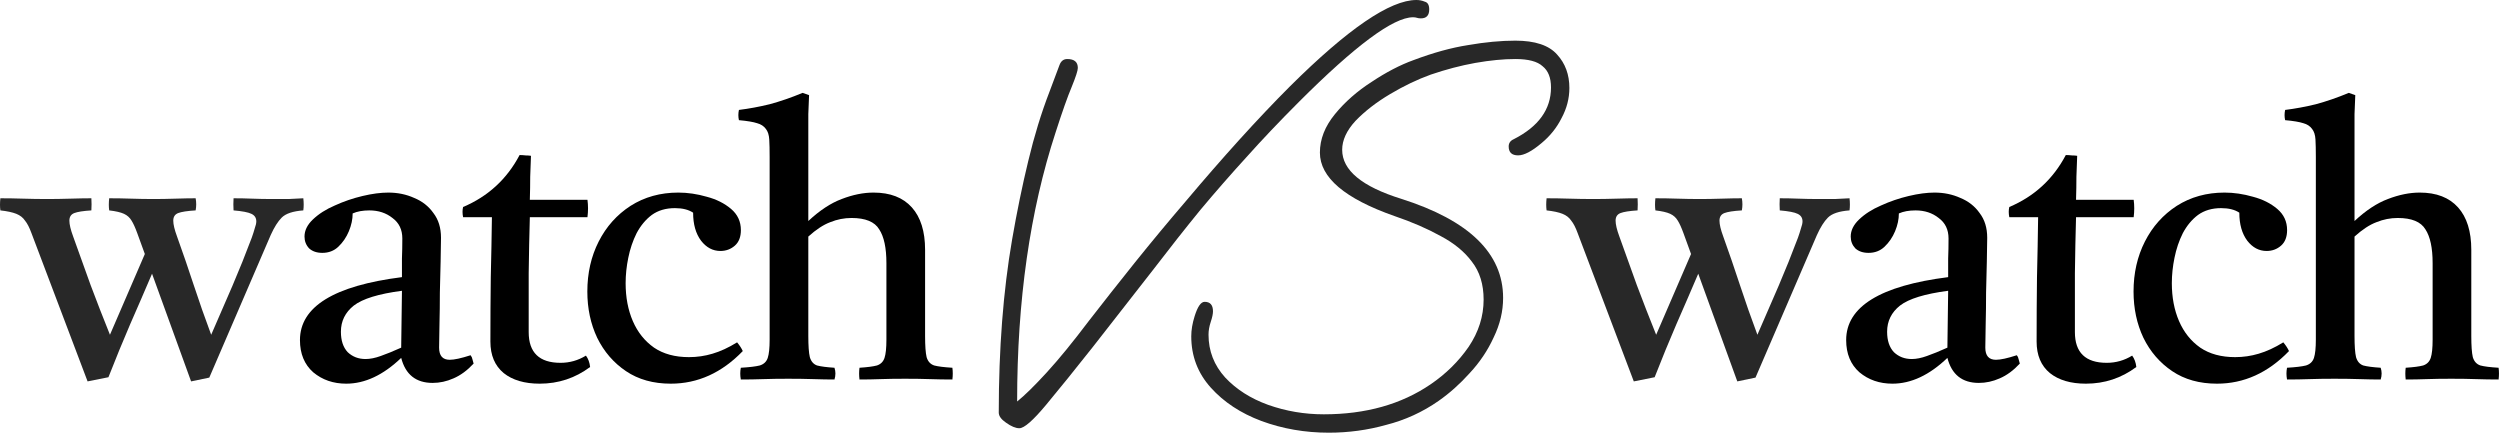
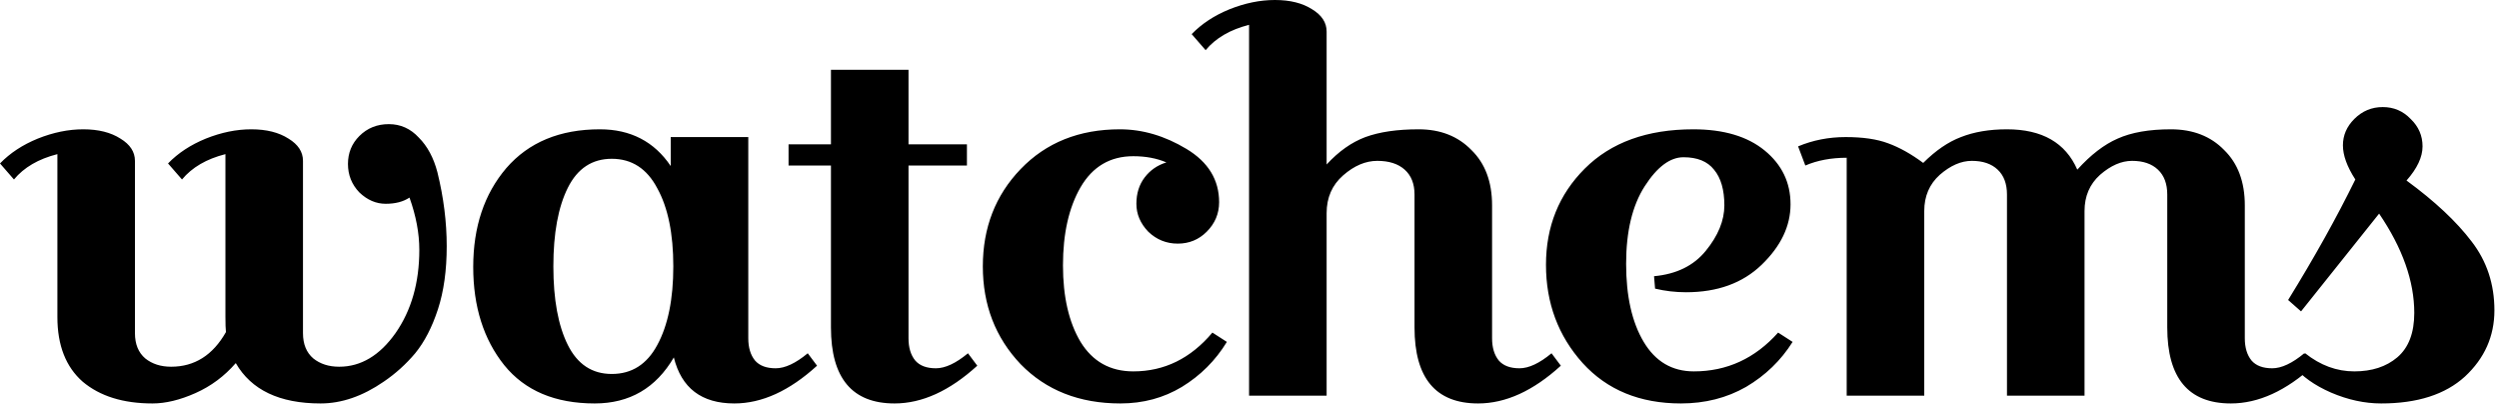
- <svg xmlns="http://www.w3.org/2000/svg" width="422" height="74" viewBox="0 0 422 74" fill="none">
-   <path d="M35.328 63.74L32.256 64.38L25.664 46.204C24.427 49.105 23.189 51.964 21.952 54.78C20.757 57.553 19.541 60.519 18.304 63.676L14.784 64.38L5.312 39.356C4.971 38.417 4.608 37.713 4.224 37.244C3.883 36.732 3.392 36.348 2.752 36.092C2.112 35.836 1.216 35.644 0.064 35.516C-0.021 34.919 -0.021 34.236 0.064 33.468C1.301 33.468 2.581 33.489 3.904 33.532C5.227 33.575 6.592 33.596 8 33.596C9.195 33.596 10.496 33.575 11.904 33.532C13.312 33.489 14.485 33.468 15.424 33.468C15.467 34.151 15.467 34.833 15.424 35.516C14.059 35.601 13.099 35.751 12.544 35.964C11.989 36.177 11.712 36.604 11.712 37.244C11.712 37.884 11.925 38.78 12.352 39.932C13.333 42.663 14.315 45.393 15.296 48.124C16.32 50.855 17.408 53.649 18.56 56.508L24.448 42.876L23.168 39.356C22.827 38.417 22.507 37.713 22.208 37.244C21.909 36.732 21.483 36.348 20.928 36.092C20.373 35.836 19.541 35.644 18.432 35.516C18.347 34.919 18.347 34.236 18.432 33.468C19.669 33.468 20.907 33.489 22.144 33.532C23.381 33.575 24.661 33.596 25.984 33.596C27.093 33.596 28.309 33.575 29.632 33.532C30.955 33.489 32.085 33.468 33.024 33.468C33.152 34.151 33.152 34.833 33.024 35.516C31.616 35.601 30.635 35.751 30.08 35.964C29.525 36.177 29.248 36.604 29.248 37.244C29.248 37.884 29.461 38.78 29.888 39.932C30.869 42.663 31.808 45.393 32.704 48.124C33.6 50.855 34.581 53.649 35.648 56.508C36.885 53.692 38.08 50.94 39.232 48.252C40.384 45.564 41.472 42.855 42.496 40.124C42.709 39.527 42.88 38.993 43.008 38.524C43.179 38.055 43.264 37.671 43.264 37.372C43.264 36.775 42.987 36.348 42.432 36.092C41.92 35.836 40.917 35.644 39.424 35.516C39.381 34.833 39.381 34.151 39.424 33.468C40.448 33.468 41.493 33.489 42.56 33.532C43.627 33.575 44.779 33.596 46.016 33.596C47.125 33.596 48.021 33.596 48.704 33.596C49.387 33.553 50.219 33.511 51.2 33.468C51.285 34.193 51.285 34.876 51.2 35.516C49.451 35.644 48.235 36.049 47.552 36.732C46.912 37.372 46.293 38.353 45.696 39.676L35.328 63.74Z" fill="#282828" />
-   <path d="M73.033 64.636C70.217 64.636 68.446 63.228 67.721 60.412C64.692 63.313 61.598 64.764 58.441 64.764C56.265 64.764 54.409 64.124 52.873 62.844C51.38 61.521 50.633 59.708 50.633 57.404C50.633 51.772 56.372 48.231 67.849 46.78C67.849 45.756 67.849 44.711 67.849 43.644C67.892 42.577 67.913 41.447 67.913 40.252C67.913 38.759 67.358 37.607 66.249 36.796C65.182 35.943 63.881 35.516 62.345 35.516C61.236 35.516 60.297 35.687 59.529 36.028C59.529 37.009 59.316 38.012 58.889 39.036C58.462 40.06 57.865 40.935 57.097 41.66C56.372 42.343 55.476 42.684 54.409 42.684C53.47 42.684 52.724 42.428 52.169 41.916C51.657 41.361 51.401 40.7 51.401 39.932C51.401 38.908 51.87 37.948 52.809 37.052C53.79 36.113 55.028 35.324 56.521 34.684C58.014 34.001 59.572 33.468 61.193 33.084C62.814 32.7 64.265 32.508 65.545 32.508C67.124 32.508 68.574 32.807 69.897 33.404C71.262 33.959 72.35 34.812 73.161 35.964C74.014 37.073 74.441 38.46 74.441 40.124C74.441 41.148 74.42 42.492 74.377 44.156C74.334 45.777 74.292 47.527 74.249 49.404C74.249 51.239 74.228 52.988 74.185 54.652C74.142 56.316 74.121 57.66 74.121 58.684C74.121 60.049 74.718 60.732 75.913 60.732C76.681 60.732 77.854 60.476 79.433 59.964C79.604 60.177 79.71 60.412 79.753 60.668C79.838 60.924 79.902 61.159 79.945 61.372C78.878 62.524 77.748 63.356 76.553 63.868C75.401 64.38 74.228 64.636 73.033 64.636ZM67.721 58.684L67.849 49.084C63.924 49.596 61.214 50.428 59.721 51.58C58.27 52.732 57.545 54.204 57.545 55.996C57.545 57.489 57.929 58.641 58.697 59.452C59.508 60.22 60.51 60.604 61.705 60.604C62.473 60.604 63.326 60.433 64.265 60.092C65.246 59.751 66.398 59.281 67.721 58.684Z" fill="black" />
-   <path d="M91.1 64.764C88.54 64.764 86.513 64.167 85.019 62.972C83.526 61.735 82.779 59.964 82.779 57.66C82.779 53.905 82.801 50.279 82.844 46.78C82.929 43.281 82.993 39.911 83.035 36.668H78.171C78.043 36.028 78.043 35.452 78.171 34.94C82.395 33.148 85.574 30.225 87.707 26.172C88.049 26.172 88.39 26.193 88.731 26.236C89.073 26.236 89.371 26.257 89.627 26.3C89.585 27.409 89.542 28.583 89.499 29.82C89.499 31.057 89.478 32.359 89.436 33.724H99.163C99.291 34.663 99.291 35.644 99.163 36.668H89.436C89.35 39.655 89.286 42.812 89.243 46.14C89.243 49.425 89.243 52.732 89.243 56.06C89.243 59.516 91.035 61.244 94.62 61.244C96.156 61.244 97.585 60.839 98.907 60.028C99.291 60.54 99.526 61.18 99.612 61.948C97.094 63.825 94.257 64.764 91.1 64.764Z" fill="black" />
-   <path d="M124.422 57.788C124.849 58.3 125.169 58.791 125.382 59.26C121.841 62.929 117.787 64.764 113.222 64.764C110.278 64.764 107.761 64.06 105.67 62.652C103.579 61.244 101.958 59.367 100.806 57.02C99.697 54.673 99.142 52.071 99.142 49.212C99.142 46.097 99.782 43.281 101.062 40.764C102.342 38.247 104.134 36.241 106.438 34.748C108.785 33.255 111.473 32.508 114.502 32.508C116.081 32.508 117.681 32.743 119.302 33.212C120.923 33.639 122.289 34.321 123.398 35.26C124.507 36.199 125.062 37.393 125.062 38.844C125.062 39.996 124.721 40.871 124.038 41.468C123.355 42.065 122.545 42.364 121.606 42.364C120.326 42.364 119.238 41.788 118.342 40.636C117.446 39.441 116.998 37.863 116.998 35.9C116.23 35.388 115.206 35.132 113.926 35.132C112.39 35.132 111.089 35.516 110.022 36.284C108.998 37.052 108.145 38.076 107.462 39.356C106.822 40.636 106.353 42.023 106.054 43.516C105.755 44.967 105.606 46.396 105.606 47.804C105.606 50.193 106.011 52.327 106.822 54.204C107.633 56.081 108.827 57.575 110.406 58.684C111.985 59.751 113.947 60.284 116.294 60.284C117.659 60.284 118.982 60.092 120.262 59.708C121.585 59.324 122.971 58.684 124.422 57.788Z" fill="black" />
-   <path d="M145.083 64.06C144.998 63.377 144.998 62.716 145.083 62.076C146.406 61.991 147.387 61.863 148.027 61.692C148.667 61.479 149.094 61.052 149.307 60.412C149.52 59.772 149.627 58.748 149.627 57.34V44.412C149.627 41.852 149.222 39.953 148.411 38.716C147.643 37.436 146.086 36.796 143.739 36.796C142.502 36.796 141.307 37.031 140.155 37.5C139.003 37.927 137.766 38.737 136.443 39.932V56.7C136.443 58.364 136.528 59.559 136.699 60.284C136.912 61.009 137.318 61.479 137.915 61.692C138.555 61.863 139.536 61.991 140.859 62.076C141.072 62.716 141.072 63.377 140.859 64.06C139.792 64.06 138.619 64.039 137.339 63.996C136.059 63.953 134.63 63.932 133.051 63.932C131.472 63.932 130.064 63.953 128.827 63.996C127.59 64.039 126.331 64.06 125.051 64.06C124.923 63.377 124.923 62.716 125.051 62.076C126.502 61.991 127.568 61.863 128.251 61.692C128.934 61.479 129.382 61.052 129.595 60.412C129.808 59.772 129.915 58.748 129.915 57.34V26.492C129.915 25.255 129.894 24.273 129.851 23.548C129.808 22.78 129.616 22.183 129.275 21.756C128.934 21.287 128.443 20.967 127.803 20.796C127.163 20.583 126.139 20.412 124.731 20.284C124.603 19.729 124.603 19.153 124.731 18.556C126.438 18.343 128.166 18.023 129.915 17.596C131.664 17.127 133.52 16.487 135.483 15.676L136.571 16.06C136.528 16.999 136.486 18.065 136.443 19.26C136.443 20.412 136.443 21.692 136.443 23.1V37.308C138.363 35.516 140.24 34.279 142.075 33.596C143.952 32.871 145.744 32.508 147.451 32.508C150.267 32.508 152.422 33.34 153.915 35.004C155.408 36.668 156.155 39.057 156.155 42.172V56.7C156.155 58.364 156.24 59.559 156.411 60.284C156.624 61.009 157.051 61.479 157.691 61.692C158.331 61.863 159.355 61.991 160.763 62.076C160.848 62.716 160.848 63.377 160.763 64.06C159.483 64.06 158.224 64.039 156.987 63.996C155.792 63.953 154.384 63.932 152.763 63.932C151.184 63.932 149.798 63.953 148.603 63.996C147.451 64.039 146.278 64.06 145.083 64.06Z" fill="black" />
-   <path d="M296.328 63.74L293.256 64.38L286.664 46.204C285.427 49.105 284.189 51.964 282.952 54.78C281.757 57.553 280.541 60.519 279.304 63.676L275.784 64.38L266.312 39.356C265.971 38.417 265.608 37.713 265.224 37.244C264.883 36.732 264.392 36.348 263.752 36.092C263.112 35.836 262.216 35.644 261.064 35.516C260.979 34.919 260.979 34.236 261.064 33.468C262.301 33.468 263.581 33.489 264.904 33.532C266.227 33.575 267.592 33.596 269 33.596C270.195 33.596 271.496 33.575 272.904 33.532C274.312 33.489 275.485 33.468 276.424 33.468C276.467 34.151 276.467 34.833 276.424 35.516C275.059 35.601 274.099 35.751 273.544 35.964C272.989 36.177 272.712 36.604 272.712 37.244C272.712 37.884 272.925 38.78 273.352 39.932C274.333 42.663 275.315 45.393 276.296 48.124C277.32 50.855 278.408 53.649 279.56 56.508L285.448 42.876L284.168 39.356C283.827 38.417 283.507 37.713 283.208 37.244C282.909 36.732 282.483 36.348 281.928 36.092C281.373 35.836 280.541 35.644 279.432 35.516C279.347 34.919 279.347 34.236 279.432 33.468C280.669 33.468 281.907 33.489 283.144 33.532C284.381 33.575 285.661 33.596 286.984 33.596C288.093 33.596 289.309 33.575 290.632 33.532C291.955 33.489 293.085 33.468 294.024 33.468C294.152 34.151 294.152 34.833 294.024 35.516C292.616 35.601 291.635 35.751 291.08 35.964C290.525 36.177 290.248 36.604 290.248 37.244C290.248 37.884 290.461 38.78 290.888 39.932C291.869 42.663 292.808 45.393 293.704 48.124C294.6 50.855 295.581 53.649 296.648 56.508C297.885 53.692 299.08 50.94 300.232 48.252C301.384 45.564 302.472 42.855 303.496 40.124C303.709 39.527 303.88 38.993 304.008 38.524C304.179 38.055 304.264 37.671 304.264 37.372C304.264 36.775 303.987 36.348 303.432 36.092C302.92 35.836 301.917 35.644 300.424 35.516C300.381 34.833 300.381 34.151 300.424 33.468C301.448 33.468 302.493 33.489 303.56 33.532C304.627 33.575 305.779 33.596 307.016 33.596C308.125 33.596 309.021 33.596 309.704 33.596C310.387 33.553 311.219 33.511 312.2 33.468C312.285 34.193 312.285 34.876 312.2 35.516C310.451 35.644 309.235 36.049 308.552 36.732C307.912 37.372 307.293 38.353 306.696 39.676L296.328 63.74Z" fill="#282828" />
-   <path d="M334.033 64.636C331.217 64.636 329.446 63.228 328.721 60.412C325.692 63.313 322.598 64.764 319.441 64.764C317.265 64.764 315.409 64.124 313.873 62.844C312.38 61.521 311.633 59.708 311.633 57.404C311.633 51.772 317.372 48.231 328.849 46.78C328.849 45.756 328.849 44.711 328.849 43.644C328.892 42.577 328.913 41.447 328.913 40.252C328.913 38.759 328.358 37.607 327.249 36.796C326.182 35.943 324.881 35.516 323.345 35.516C322.236 35.516 321.297 35.687 320.529 36.028C320.529 37.009 320.316 38.012 319.889 39.036C319.462 40.06 318.865 40.935 318.097 41.66C317.372 42.343 316.476 42.684 315.409 42.684C314.47 42.684 313.724 42.428 313.169 41.916C312.657 41.361 312.401 40.7 312.401 39.932C312.401 38.908 312.87 37.948 313.809 37.052C314.79 36.113 316.028 35.324 317.521 34.684C319.014 34.001 320.572 33.468 322.193 33.084C323.814 32.7 325.265 32.508 326.545 32.508C328.124 32.508 329.574 32.807 330.897 33.404C332.262 33.959 333.35 34.812 334.161 35.964C335.014 37.073 335.441 38.46 335.441 40.124C335.441 41.148 335.42 42.492 335.377 44.156C335.334 45.777 335.292 47.527 335.249 49.404C335.249 51.239 335.228 52.988 335.185 54.652C335.142 56.316 335.121 57.66 335.121 58.684C335.121 60.049 335.718 60.732 336.913 60.732C337.681 60.732 338.854 60.476 340.433 59.964C340.604 60.177 340.71 60.412 340.753 60.668C340.838 60.924 340.902 61.159 340.945 61.372C339.878 62.524 338.748 63.356 337.553 63.868C336.401 64.38 335.228 64.636 334.033 64.636ZM328.721 58.684L328.849 49.084C324.924 49.596 322.214 50.428 320.721 51.58C319.27 52.732 318.545 54.204 318.545 55.996C318.545 57.489 318.929 58.641 319.697 59.452C320.508 60.22 321.51 60.604 322.705 60.604C323.473 60.604 324.326 60.433 325.265 60.092C326.246 59.751 327.398 59.281 328.721 58.684Z" fill="black" />
-   <path d="M352.099 64.764C349.539 64.764 347.513 64.167 346.02 62.972C344.526 61.735 343.78 59.964 343.78 57.66C343.78 53.905 343.801 50.279 343.844 46.78C343.929 43.281 343.993 39.911 344.035 36.668H339.172C339.044 36.028 339.044 35.452 339.172 34.94C343.396 33.148 346.574 30.225 348.707 26.172C349.049 26.172 349.39 26.193 349.732 26.236C350.073 26.236 350.372 26.257 350.628 26.3C350.585 27.409 350.542 28.583 350.5 29.82C350.5 31.057 350.478 32.359 350.435 33.724H360.164C360.292 34.663 360.292 35.644 360.164 36.668H350.435C350.35 39.655 350.286 42.812 350.243 46.14C350.243 49.425 350.243 52.732 350.243 56.06C350.243 59.516 352.036 61.244 355.62 61.244C357.156 61.244 358.585 60.839 359.908 60.028C360.292 60.54 360.526 61.18 360.612 61.948C358.094 63.825 355.257 64.764 352.099 64.764Z" fill="black" />
-   <path d="M385.422 57.788C385.849 58.3 386.169 58.791 386.382 59.26C382.841 62.929 378.787 64.764 374.222 64.764C371.278 64.764 368.761 64.06 366.67 62.652C364.579 61.244 362.958 59.367 361.806 57.02C360.697 54.673 360.142 52.071 360.142 49.212C360.142 46.097 360.782 43.281 362.062 40.764C363.342 38.247 365.134 36.241 367.438 34.748C369.785 33.255 372.473 32.508 375.502 32.508C377.081 32.508 378.681 32.743 380.302 33.212C381.923 33.639 383.289 34.321 384.398 35.26C385.507 36.199 386.062 37.393 386.062 38.844C386.062 39.996 385.721 40.871 385.038 41.468C384.355 42.065 383.545 42.364 382.606 42.364C381.326 42.364 380.238 41.788 379.342 40.636C378.446 39.441 377.998 37.863 377.998 35.9C377.23 35.388 376.206 35.132 374.926 35.132C373.39 35.132 372.089 35.516 371.022 36.284C369.998 37.052 369.145 38.076 368.462 39.356C367.822 40.636 367.353 42.023 367.054 43.516C366.755 44.967 366.606 46.396 366.606 47.804C366.606 50.193 367.011 52.327 367.822 54.204C368.633 56.081 369.827 57.575 371.406 58.684C372.985 59.751 374.947 60.284 377.294 60.284C378.659 60.284 379.982 60.092 381.262 59.708C382.585 59.324 383.971 58.684 385.422 57.788Z" fill="black" />
-   <path d="M406.083 64.06C405.998 63.377 405.998 62.716 406.083 62.076C407.406 61.991 408.387 61.863 409.027 61.692C409.667 61.479 410.094 61.052 410.307 60.412C410.52 59.772 410.627 58.748 410.627 57.34V44.412C410.627 41.852 410.222 39.953 409.411 38.716C408.643 37.436 407.086 36.796 404.739 36.796C403.502 36.796 402.307 37.031 401.155 37.5C400.003 37.927 398.766 38.737 397.443 39.932V56.7C397.443 58.364 397.528 59.559 397.699 60.284C397.912 61.009 398.318 61.479 398.915 61.692C399.555 61.863 400.536 61.991 401.859 62.076C402.072 62.716 402.072 63.377 401.859 64.06C400.792 64.06 399.619 64.039 398.339 63.996C397.059 63.953 395.63 63.932 394.051 63.932C392.472 63.932 391.064 63.953 389.827 63.996C388.59 64.039 387.331 64.06 386.051 64.06C385.923 63.377 385.923 62.716 386.051 62.076C387.502 61.991 388.568 61.863 389.251 61.692C389.934 61.479 390.382 61.052 390.595 60.412C390.808 59.772 390.915 58.748 390.915 57.34V26.492C390.915 25.255 390.894 24.273 390.851 23.548C390.808 22.78 390.616 22.183 390.275 21.756C389.934 21.287 389.443 20.967 388.803 20.796C388.163 20.583 387.139 20.412 385.731 20.284C385.603 19.729 385.603 19.153 385.731 18.556C387.438 18.343 389.166 18.023 390.915 17.596C392.664 17.127 394.52 16.487 396.483 15.676L397.571 16.06C397.528 16.999 397.486 18.065 397.443 19.26C397.443 20.412 397.443 21.692 397.443 23.1V37.308C399.363 35.516 401.24 34.279 403.075 33.596C404.952 32.871 406.744 32.508 408.451 32.508C411.267 32.508 413.422 33.34 414.915 35.004C416.408 36.668 417.155 39.057 417.155 42.172V56.7C417.155 58.364 417.24 59.559 417.411 60.284C417.624 61.009 418.051 61.479 418.691 61.692C419.331 61.863 420.355 61.991 421.763 62.076C421.848 62.716 421.848 63.377 421.763 64.06C420.483 64.06 419.224 64.039 417.987 63.996C416.792 63.953 415.384 63.932 413.763 63.932C412.184 63.932 410.798 63.953 409.603 63.996C408.451 64.039 407.278 64.06 406.083 64.06Z" fill="black" />
-   <path d="M172.068 72.286C171.441 72.286 170.689 71.973 169.812 71.346C168.997 70.782 168.59 70.218 168.59 69.654C168.59 58.875 169.342 49.131 170.846 40.42C171.661 35.72 172.569 31.302 173.572 27.166C174.575 22.967 175.765 19.082 177.144 15.51L178.836 10.998C179.087 10.309 179.525 9.964 180.152 9.964C181.343 9.964 181.938 10.465 181.938 11.468C181.938 11.907 181.593 12.972 180.904 14.664C180.215 16.293 179.306 18.863 178.178 22.372C173.854 35.595 171.692 50.729 171.692 67.774C172.945 66.771 174.606 65.142 176.674 62.886C178.742 60.63 181.123 57.716 183.818 54.144C186.199 51.073 188.769 47.815 191.526 44.368C194.346 40.859 197.26 37.349 200.268 33.84C203.276 30.268 206.253 26.853 209.198 23.594C212.206 20.273 215.057 17.265 217.752 14.57C227.528 4.857 234.641 0 239.09 0C239.591 0 240.061 0.094 240.5 0.282C241.001 0.407 241.252 0.846 241.252 1.598C241.252 2.601 240.782 3.102 239.842 3.102C239.591 3.102 239.372 3.071 239.184 3.008C238.996 2.945 238.777 2.914 238.526 2.914C235.205 2.914 228.781 7.677 219.256 17.202C215.997 20.461 213.052 23.563 210.42 26.508C207.788 29.391 205.187 32.367 202.618 35.438C200.111 38.509 197.417 41.924 194.534 45.684C191.651 49.381 188.299 53.674 184.476 58.562C181.405 62.447 178.773 65.706 176.58 68.338C174.387 70.97 172.883 72.286 172.068 72.286Z" fill="#282828" />
-   <path d="M224.303 73.038C220.293 73.038 216.501 72.38 212.929 71.064C209.42 69.748 206.569 67.868 204.375 65.424C202.182 62.98 201.085 60.097 201.085 56.776C201.085 55.711 201.273 54.583 201.649 53.392C202.151 51.763 202.715 50.948 203.341 50.948C204.281 50.948 204.751 51.481 204.751 52.546C204.751 52.985 204.626 53.58 204.375 54.332C204.125 55.084 203.999 55.805 203.999 56.494C203.999 59.251 204.939 61.664 206.819 63.732C208.699 65.737 211.112 67.273 214.057 68.338C217.065 69.403 220.199 69.936 223.457 69.936C230.539 69.936 236.555 68.244 241.505 64.86C244.075 63.105 246.205 61.006 247.897 58.562C249.589 56.055 250.435 53.392 250.435 50.572C250.435 48.003 249.777 45.872 248.461 44.18C247.208 42.488 245.453 41.047 243.197 39.856C240.941 38.603 238.341 37.475 235.395 36.472C226.998 33.527 222.799 29.955 222.799 25.756C222.799 23.5 223.645 21.338 225.337 19.27C227.029 17.202 229.097 15.385 231.541 13.818C233.985 12.189 236.335 10.967 238.591 10.152C241.913 8.899 244.983 8.053 247.803 7.614C250.686 7.113 253.349 6.862 255.793 6.862C259.115 6.862 261.465 7.645 262.843 9.212C264.222 10.716 264.911 12.596 264.911 14.852C264.911 16.607 264.473 18.299 263.595 19.928C262.781 21.557 261.653 22.967 260.211 24.158C258.582 25.537 257.266 26.226 256.263 26.226C255.198 26.226 254.665 25.725 254.665 24.722C254.665 24.158 254.947 23.751 255.511 23.5C259.71 21.369 261.809 18.455 261.809 14.758C261.809 13.129 261.339 11.938 260.399 11.186C259.522 10.371 257.987 9.964 255.793 9.964C253.788 9.964 251.532 10.183 249.025 10.622C246.581 11.061 244.075 11.719 241.505 12.596C239.249 13.411 236.962 14.507 234.643 15.886C232.325 17.265 230.382 18.769 228.815 20.398C227.311 22.027 226.559 23.657 226.559 25.286C226.559 28.733 229.881 31.49 236.523 33.558C247.991 37.193 253.725 42.77 253.725 50.29C253.725 52.546 253.193 54.771 252.127 56.964C251.125 59.157 249.777 61.163 248.085 62.98C246.456 64.797 244.701 66.364 242.821 67.68C240.127 69.56 237.181 70.907 233.985 71.722C230.852 72.599 227.625 73.038 224.303 73.038Z" fill="#282828" />
+ <svg xmlns="http://www.w3.org/2000/svg" width="261" height="43" viewBox="0 0 261 43" fill="none">
+   <path d="M31.644 16.794V34.776C31.644 35.928 32.004 36.81 32.724 37.422C33.444 37.998 34.344 38.286 35.424 38.286C37.692 38.286 39.654 37.116 41.31 34.776C42.966 32.4 43.794 29.502 43.794 26.082C43.794 24.354 43.452 22.536 42.768 20.628C42.12 21.06 41.292 21.276 40.284 21.276C39.276 21.276 38.358 20.88 37.53 20.088C36.738 19.26 36.342 18.27 36.342 17.118C36.342 15.966 36.738 14.994 37.53 14.202C38.358 13.374 39.384 12.96 40.608 12.96C41.832 12.96 42.876 13.428 43.74 14.364C44.64 15.264 45.288 16.47 45.684 17.982C46.332 20.61 46.656 23.184 46.656 25.704C46.656 28.224 46.35 30.42 45.738 32.292C45.126 34.164 44.334 35.694 43.362 36.882C42.39 38.034 41.292 39.024 40.068 39.852C37.872 41.364 35.676 42.12 33.48 42.12C29.196 42.12 26.244 40.716 24.624 37.908C23.436 39.276 22.032 40.32 20.412 41.04C18.792 41.76 17.298 42.12 15.93 42.12C12.87 42.12 10.44 41.364 8.64 39.852C6.876 38.304 5.994 36.054 5.994 33.102V16.092C4.014 16.596 2.502 17.478 1.458 18.738L-7.80486e-05 17.064C1.044 15.984 2.358 15.12 3.942 14.472C5.562 13.824 7.146 13.5 8.694 13.5C10.278 13.5 11.574 13.824 12.582 14.472C13.59 15.084 14.094 15.858 14.094 16.794V34.776C14.094 35.928 14.454 36.81 15.174 37.422C15.894 37.998 16.794 38.286 17.874 38.286C20.322 38.286 22.23 37.08 23.598 34.668C23.562 34.344 23.544 33.822 23.544 33.102V16.092C21.564 16.596 20.052 17.478 19.008 18.738L17.55 17.064C18.594 15.984 19.908 15.12 21.492 14.472C23.112 13.824 24.696 13.5 26.244 13.5C27.828 13.5 29.124 13.824 30.132 14.472C31.14 15.084 31.644 15.858 31.644 16.794ZM78.152 14.31V35.316C78.152 36.288 78.386 37.062 78.854 37.638C79.322 38.178 80.042 38.448 81.014 38.448C81.986 38.448 83.102 37.926 84.362 36.882L85.334 38.178C82.454 40.806 79.574 42.12 76.694 42.12C73.274 42.12 71.168 40.518 70.376 37.314C68.504 40.518 65.75 42.12 62.114 42.12C57.974 42.12 54.824 40.788 52.664 38.124C50.504 35.424 49.424 32.004 49.424 27.864C49.424 23.688 50.576 20.25 52.88 17.55C55.22 14.85 58.478 13.5 62.654 13.5C65.858 13.5 68.324 14.778 70.052 17.334V14.31H78.152ZM59.306 19.602C58.298 21.618 57.794 24.354 57.794 27.81C57.794 31.266 58.298 34.002 59.306 36.018C60.314 38.034 61.844 39.042 63.896 39.042C65.984 39.042 67.568 38.034 68.648 36.018C69.764 33.966 70.322 31.23 70.322 27.81C70.322 24.39 69.764 21.672 68.648 19.656C67.568 17.604 65.984 16.578 63.896 16.578C61.844 16.578 60.314 17.586 59.306 19.602ZM82.358 17.28V15.066H86.786V7.29H94.886V15.066H100.988V17.28H94.886V35.316C94.886 36.288 95.12 37.062 95.588 37.638C96.056 38.178 96.776 38.448 97.748 38.448C98.72 38.448 99.836 37.926 101.096 36.882L102.068 38.178C99.188 40.806 96.308 42.12 93.428 42.12C89 42.12 86.786 39.474 86.786 34.182V17.28H82.358ZM117.013 42.12C112.729 42.12 109.255 40.752 106.591 38.016C103.963 35.244 102.649 31.842 102.649 27.81C102.649 23.778 103.963 20.394 106.591 17.658C109.255 14.886 112.711 13.5 116.959 13.5C119.335 13.5 121.657 14.184 123.925 15.552C126.193 16.92 127.327 18.774 127.327 21.114C127.327 22.302 126.895 23.328 126.031 24.192C125.203 25.02 124.195 25.434 123.007 25.434C121.819 25.434 120.793 25.02 119.929 24.192C119.101 23.328 118.687 22.356 118.687 21.276C118.687 20.196 118.975 19.278 119.551 18.522C120.127 17.766 120.883 17.244 121.819 16.956C120.811 16.524 119.659 16.308 118.363 16.308C115.951 16.308 114.115 17.388 112.855 19.548C111.631 21.672 111.019 24.39 111.019 27.702C111.019 30.978 111.631 33.642 112.855 35.694C114.115 37.746 115.951 38.772 118.363 38.772C121.603 38.772 124.357 37.422 126.625 34.722L128.137 35.694C126.949 37.638 125.383 39.204 123.439 40.392C121.531 41.544 119.389 42.12 117.013 42.12ZM138.555 3.294V17.172C139.815 15.804 141.165 14.85 142.605 14.31C144.081 13.77 145.935 13.5 148.167 13.5C150.435 13.5 152.271 14.22 153.675 15.66C155.115 17.064 155.835 18.99 155.835 21.438V35.316C155.835 36.288 156.069 37.062 156.537 37.638C157.005 38.178 157.725 38.448 158.697 38.448C159.669 38.448 160.785 37.926 162.045 36.882L163.017 38.178C160.137 40.806 157.257 42.12 154.377 42.12C149.949 42.12 147.735 39.474 147.735 34.182V20.304C147.735 19.188 147.393 18.324 146.709 17.712C146.025 17.1 145.071 16.794 143.847 16.794C142.623 16.794 141.435 17.298 140.283 18.306C139.131 19.314 138.555 20.628 138.555 22.248V41.31H130.455V2.592C128.475 3.096 126.963 3.978 125.919 5.238L124.461 3.564C125.505 2.484 126.819 1.62 128.403 0.972C130.023 0.324 131.607 -4.88758e-06 133.155 -4.88758e-06C134.739 -4.88758e-06 136.035 0.324 137.043 0.972C138.051 1.584 138.555 2.358 138.555 3.294ZM172.751 28.836C175.091 28.62 176.891 27.738 178.151 26.19C179.447 24.606 180.095 23.022 180.095 21.438C180.095 19.818 179.735 18.576 179.015 17.712C178.331 16.848 177.269 16.416 175.829 16.416C174.425 16.416 173.075 17.424 171.779 19.44C170.483 21.456 169.835 24.156 169.835 27.54C169.835 30.924 170.447 33.642 171.671 35.694C172.895 37.746 174.641 38.772 176.909 38.772C180.365 38.772 183.299 37.422 185.711 34.722L187.223 35.694C185.999 37.638 184.379 39.204 182.363 40.392C180.347 41.544 178.079 42.12 175.559 42.12C171.275 42.12 167.855 40.716 165.299 37.908C162.743 35.064 161.465 31.644 161.465 27.648C161.465 23.652 162.815 20.304 165.515 17.604C168.251 14.868 172.031 13.5 176.855 13.5C180.023 13.5 182.507 14.238 184.307 15.714C186.107 17.19 187.007 19.062 187.007 21.33C187.007 23.598 185.999 25.704 183.983 27.648C182.003 29.556 179.375 30.51 176.099 30.51C174.983 30.51 173.903 30.384 172.859 30.132L172.751 28.836ZM187.796 15.282C189.344 14.634 191 14.31 192.764 14.31C194.564 14.31 196.04 14.526 197.192 14.958C198.38 15.39 199.604 16.074 200.864 17.01C202.16 15.714 203.474 14.814 204.806 14.31C206.174 13.77 207.776 13.5 209.612 13.5C213.284 13.5 215.732 14.904 216.956 17.712C218.36 16.164 219.764 15.084 221.168 14.472C222.608 13.824 224.462 13.5 226.73 13.5C229.034 13.5 230.888 14.22 232.292 15.66C233.732 17.064 234.452 18.99 234.452 21.438V35.316C234.452 36.288 234.686 37.062 235.154 37.638C235.622 38.178 236.342 38.448 237.314 38.448C238.286 38.448 239.402 37.926 240.662 36.882L241.634 38.178C238.754 40.806 235.874 42.12 232.994 42.12C228.566 42.12 226.352 39.474 226.352 34.182V20.304C226.352 19.188 226.028 18.324 225.38 17.712C224.732 17.1 223.832 16.794 222.68 16.794C221.564 16.794 220.448 17.28 219.332 18.252C218.252 19.224 217.712 20.484 217.712 22.032V41.31H209.612V20.304C209.612 19.188 209.288 18.324 208.64 17.712C207.992 17.1 207.092 16.794 205.94 16.794C204.824 16.794 203.708 17.28 202.592 18.252C201.512 19.224 200.972 20.484 200.972 22.032V41.31H192.872V16.47C191.252 16.47 189.812 16.74 188.552 17.28L187.796 15.282ZM245.995 18.738C245.131 17.406 244.699 16.218 244.699 15.174C244.699 14.13 245.095 13.212 245.887 12.42C246.715 11.592 247.705 11.178 248.857 11.178C250.009 11.178 250.981 11.592 251.773 12.42C252.601 13.212 253.015 14.166 253.015 15.282C253.015 16.398 252.457 17.586 251.341 18.846C254.293 21.006 256.561 23.13 258.145 25.218C259.729 27.27 260.521 29.664 260.521 32.4C260.521 35.1 259.495 37.404 257.443 39.312C255.391 41.184 252.475 42.12 248.695 42.12C246.967 42.12 245.221 41.742 243.457 40.986C241.729 40.23 240.415 39.294 239.515 38.178L240.757 36.882C242.341 38.142 244.051 38.772 245.887 38.772C247.723 38.772 249.217 38.286 250.369 37.314C251.557 36.306 252.151 34.758 252.151 32.67C252.151 29.358 250.927 25.902 248.479 22.302L240.325 32.508L238.975 31.32C241.711 26.892 244.051 22.698 245.995 18.738Z" fill="black" />
</svg>
